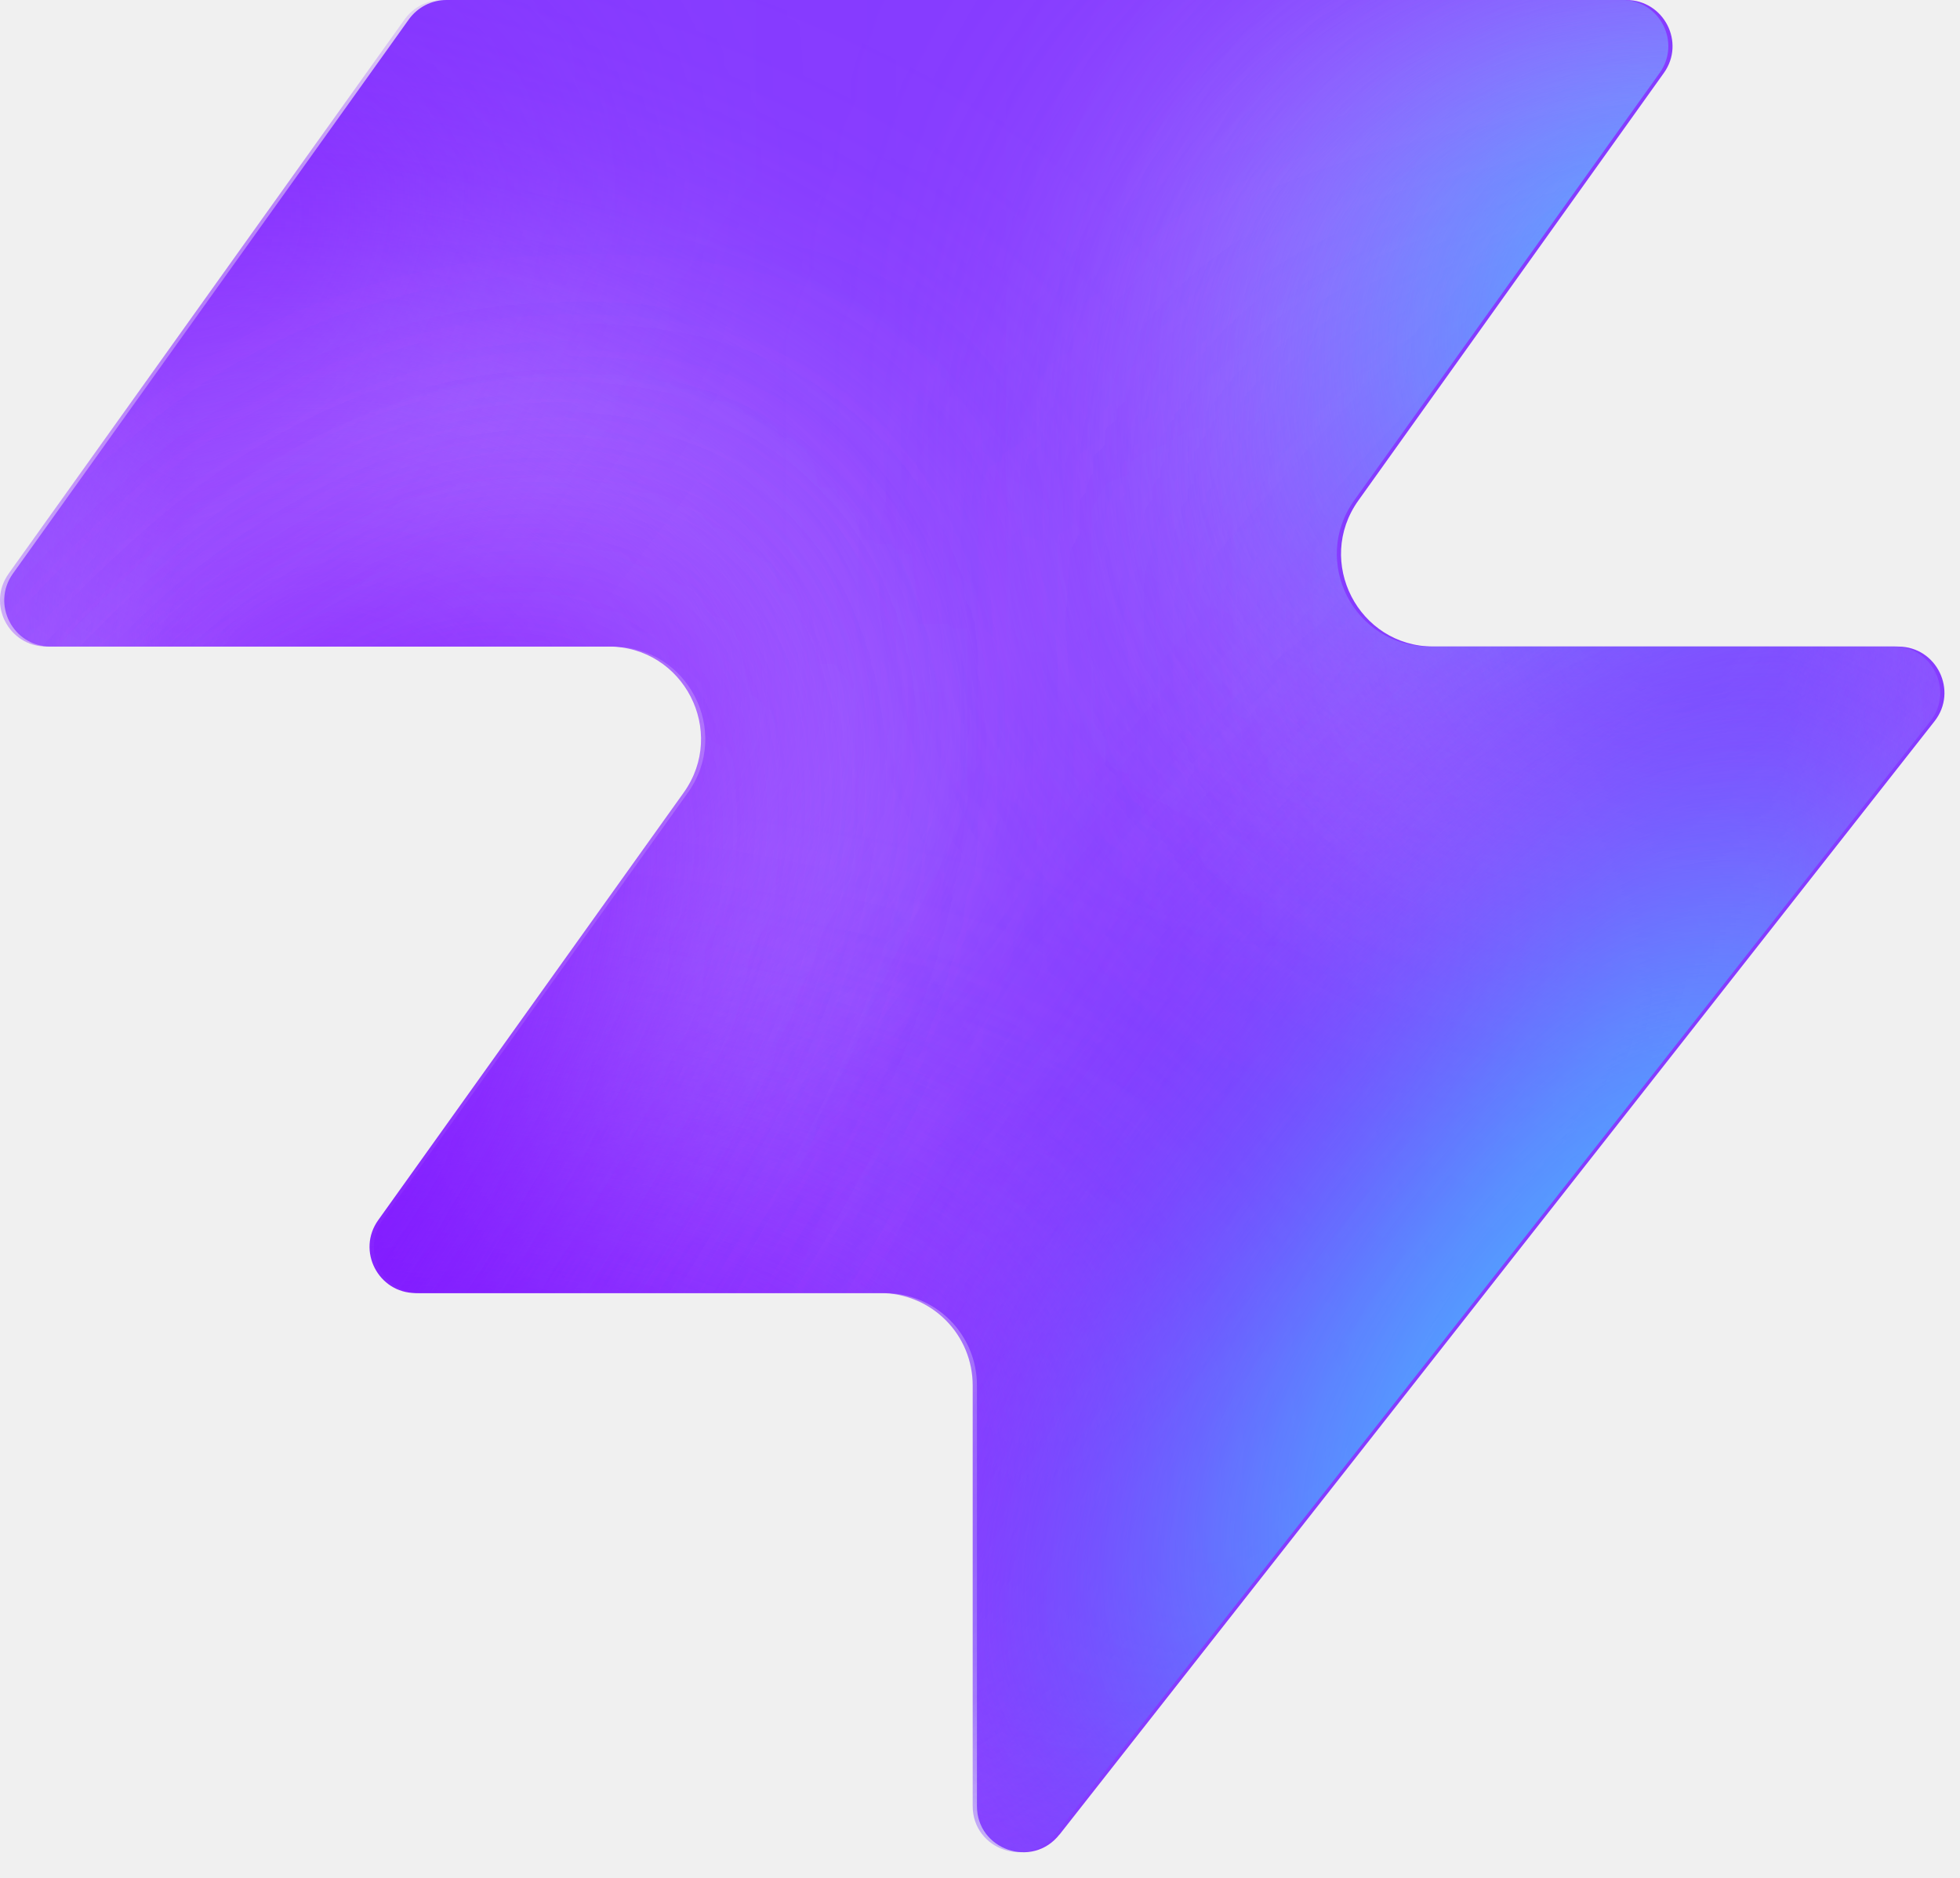
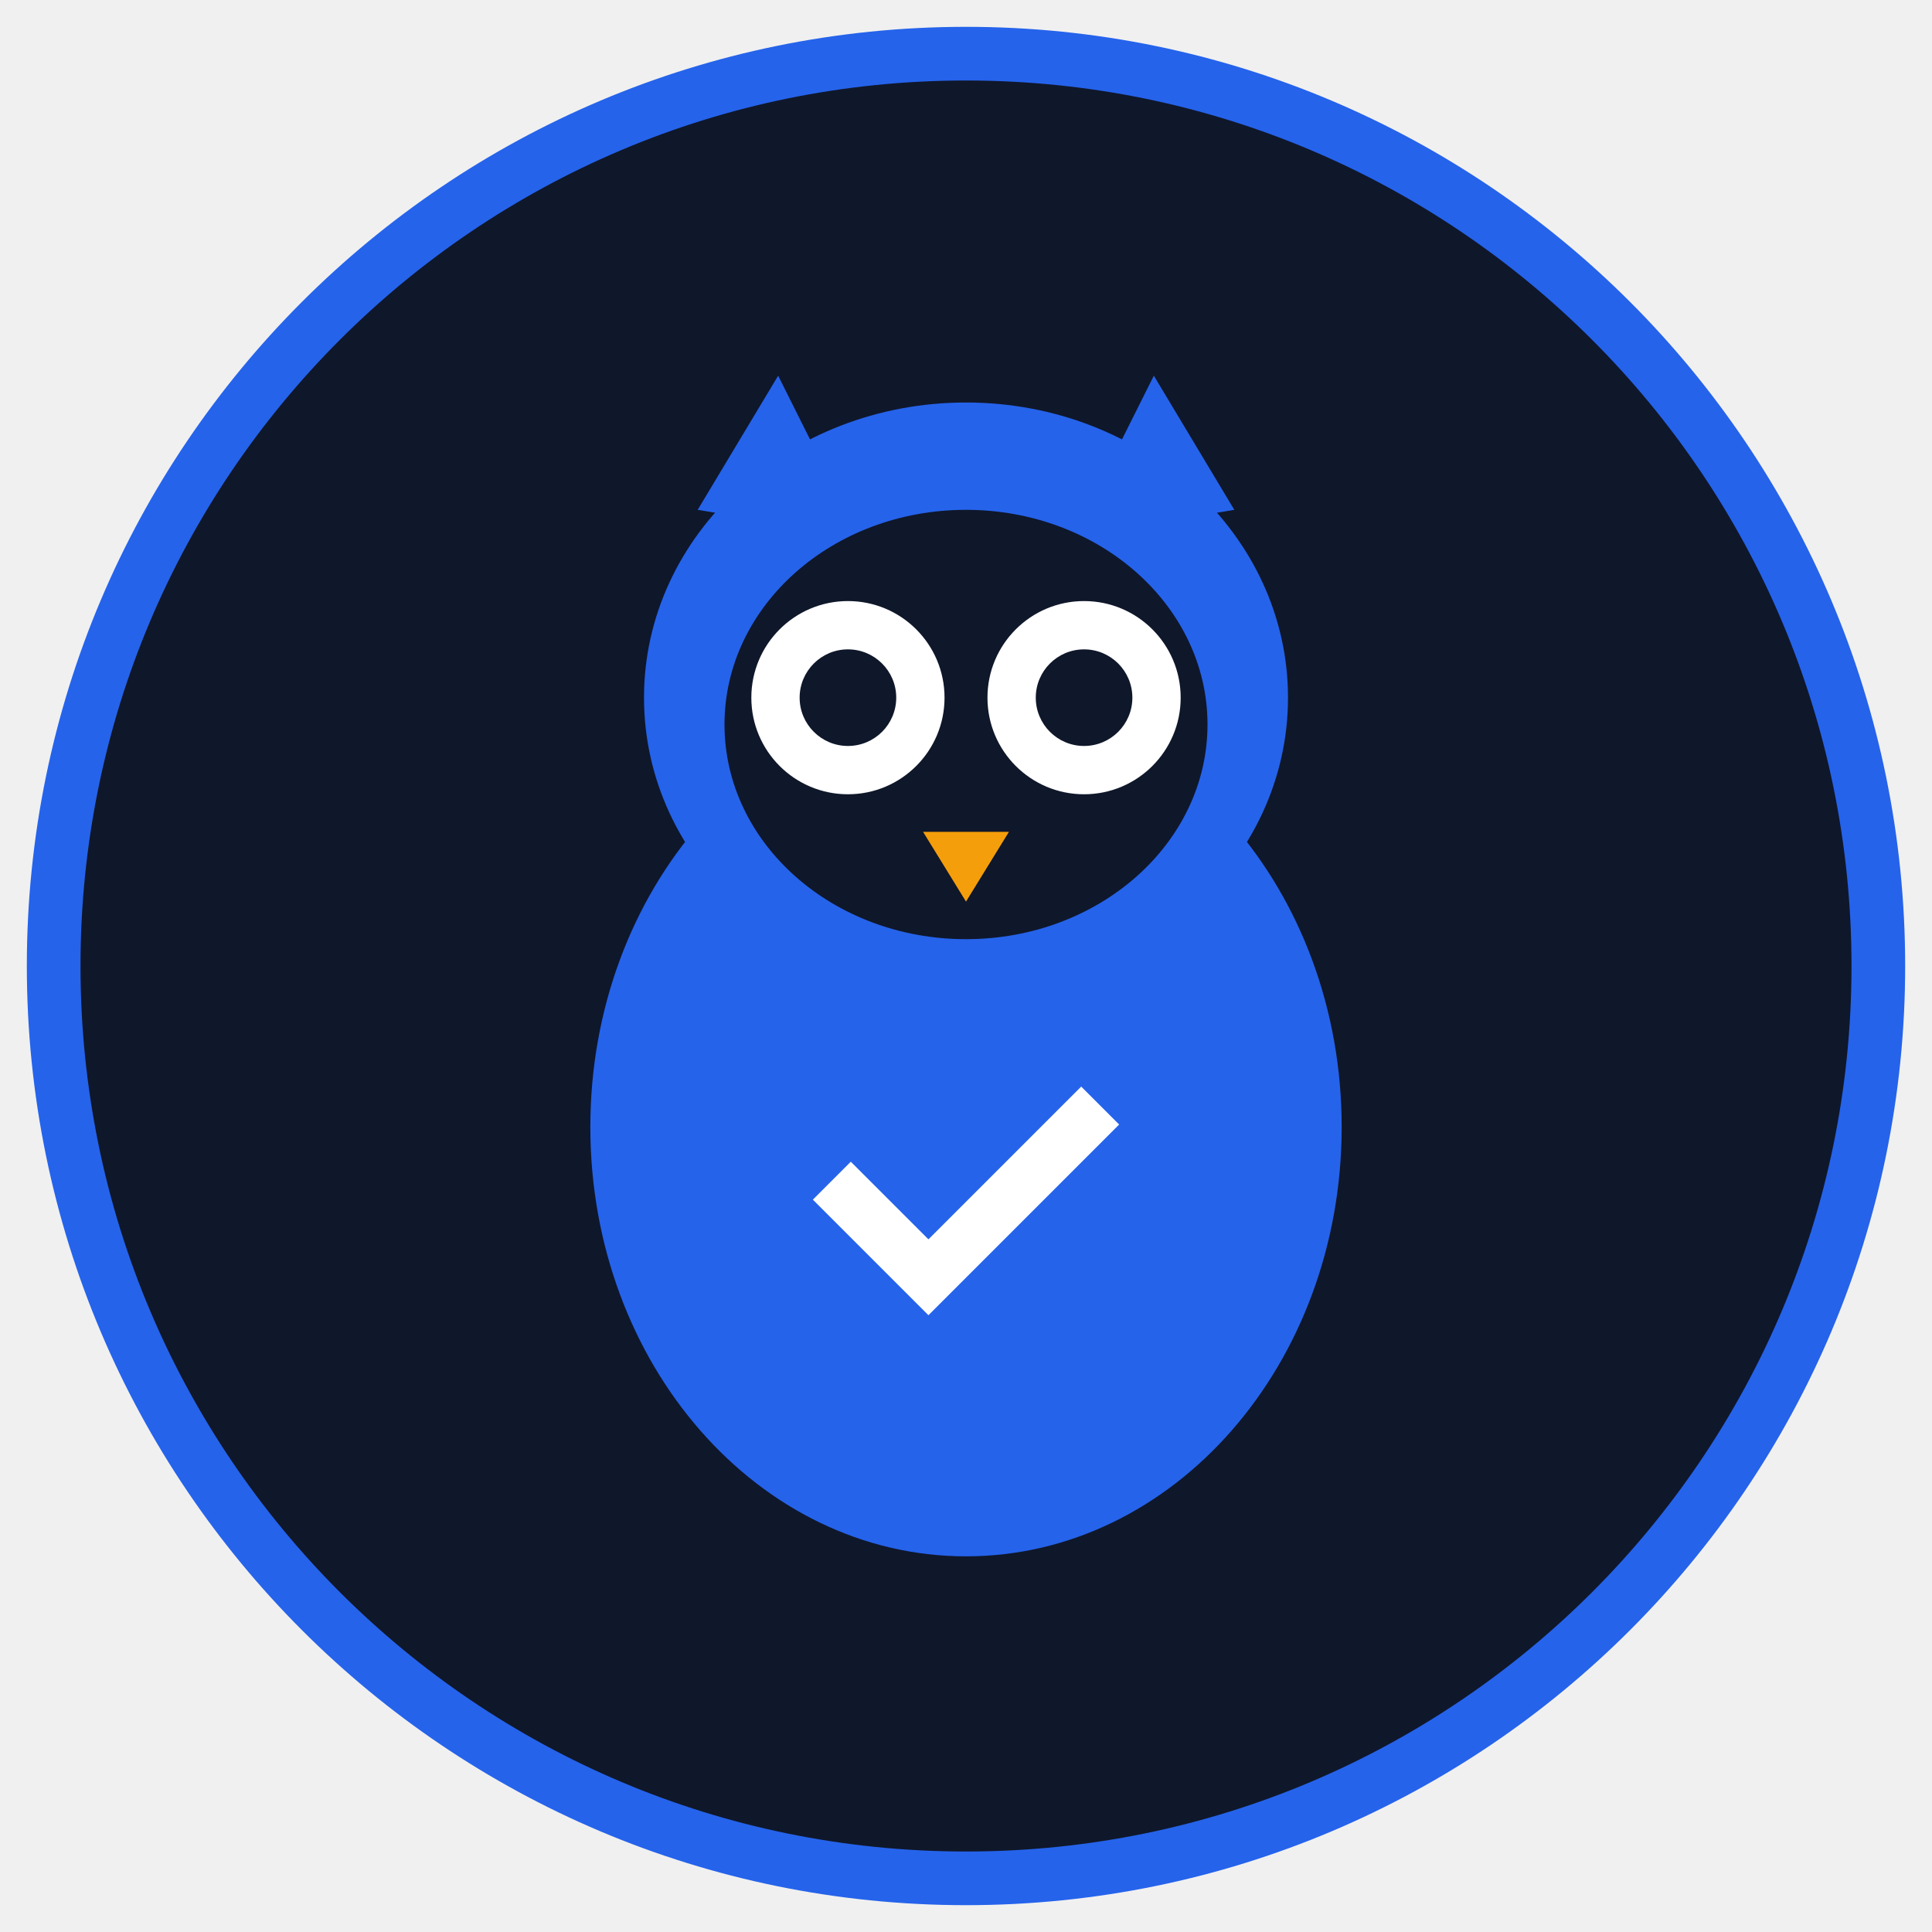
- <svg xmlns="http://www.w3.org/2000/svg" width="48" height="46" fill="none" viewBox="0 0 48 46">
-   <path fill="#863bff" d="M25.946 44.938c-.664.845-2.021.375-2.021-.698V33.937a2.26 2.26 0 0 0-2.262-2.262H10.287c-.92 0-1.456-1.04-.92-1.788l7.48-10.471c1.07-1.497 0-3.578-1.842-3.578H1.237c-.92 0-1.456-1.04-.92-1.788L10.013.474c.214-.297.556-.474.92-.474h28.894c.92 0 1.456 1.04.92 1.788l-7.48 10.471c-1.07 1.498 0 3.579 1.842 3.579h11.377c.943 0 1.473 1.088.89 1.83L25.947 44.94z" style="fill:#863bff;fill:color(display-p3 .525 .23 1);fill-opacity:1" />
-   <mask id="a" width="48" height="46" x="0" y="0" maskUnits="userSpaceOnUse" style="mask-type:alpha">
-     <path fill="#000" d="M25.842 44.938c-.664.844-2.021.375-2.021-.698V33.937a2.26 2.26 0 0 0-2.262-2.262H10.183c-.92 0-1.456-1.04-.92-1.788l7.48-10.471c1.07-1.498 0-3.579-1.842-3.579H1.133c-.92 0-1.456-1.04-.92-1.787L9.91.473c.214-.297.556-.474.92-.474h28.894c.92 0 1.456 1.04.92 1.788l-7.48 10.471c-1.07 1.498 0 3.578 1.842 3.578h11.377c.943 0 1.473 1.088.89 1.832L25.843 44.94z" style="fill:#000;fill-opacity:1" />
-   </mask>
-   <g mask="url(#a)">
-     <g filter="url(#b)">
-       <ellipse cx="5.508" cy="14.704" fill="#ede6ff" rx="5.508" ry="14.704" style="fill:#ede6ff;fill:color(display-p3 .927 .903 1);fill-opacity:1" transform="matrix(.00324 1 1 -.00324 -4.47 31.516)" />
-     </g>
-     <g filter="url(#c)">
-       <ellipse cx="10.399" cy="29.851" fill="#ede6ff" rx="10.399" ry="29.851" style="fill:#ede6ff;fill:color(display-p3 .927 .903 1);fill-opacity:1" transform="matrix(.00324 1 1 -.00324 -39.328 7.883)" />
-     </g>
-     <g filter="url(#d)">
-       <ellipse cx="5.508" cy="30.487" fill="#7e14ff" rx="5.508" ry="30.487" style="fill:#7e14ff;fill:color(display-p3 .492 .077 1);fill-opacity:1" transform="rotate(89.814 -25.913 -14.639)scale(1 -1)" />
-     </g>
-     <g filter="url(#e)">
-       <ellipse cx="5.508" cy="30.599" fill="#7e14ff" rx="5.508" ry="30.599" style="fill:#7e14ff;fill:color(display-p3 .492 .077 1);fill-opacity:1" transform="rotate(89.814 -32.644 -3.334)scale(1 -1)" />
-     </g>
-     <g filter="url(#f)">
-       <ellipse cx="5.508" cy="30.599" fill="#7e14ff" rx="5.508" ry="30.599" style="fill:#7e14ff;fill:color(display-p3 .492 .077 1);fill-opacity:1" transform="matrix(.00324 1 1 -.00324 -34.34 30.47)" />
-     </g>
-     <g filter="url(#g)">
-       <ellipse cx="14.072" cy="22.078" fill="#ede6ff" rx="14.072" ry="22.078" style="fill:#ede6ff;fill:color(display-p3 .927 .903 1);fill-opacity:1" transform="rotate(93.35 24.506 48.493)scale(-1 1)" />
-     </g>
-     <g filter="url(#h)">
-       <ellipse cx="3.47" cy="21.501" fill="#7e14ff" rx="3.47" ry="21.501" style="fill:#7e14ff;fill:color(display-p3 .492 .077 1);fill-opacity:1" transform="rotate(89.009 28.708 47.59)scale(-1 1)" />
-     </g>
-     <g filter="url(#i)">
-       <ellipse cx="3.47" cy="21.501" fill="#7e14ff" rx="3.47" ry="21.501" style="fill:#7e14ff;fill:color(display-p3 .492 .077 1);fill-opacity:1" transform="rotate(89.009 28.708 47.59)scale(-1 1)" />
-     </g>
-     <g filter="url(#j)">
-       <ellipse cx=".387" cy="8.972" fill="#7e14ff" rx="4.407" ry="29.108" style="fill:#7e14ff;fill:color(display-p3 .492 .077 1);fill-opacity:1" transform="rotate(39.51 .387 8.972)" />
-     </g>
-     <g filter="url(#k)">
-       <ellipse cx="47.523" cy="-6.092" fill="#7e14ff" rx="4.407" ry="29.108" style="fill:#7e14ff;fill:color(display-p3 .492 .077 1);fill-opacity:1" transform="rotate(37.892 47.523 -6.092)" />
-     </g>
-     <g filter="url(#l)">
-       <ellipse cx="41.412" cy="6.333" fill="#47bfff" rx="5.971" ry="9.665" style="fill:#47bfff;fill:color(display-p3 .28 .748 1);fill-opacity:1" transform="rotate(37.892 41.412 6.333)" />
-     </g>
-     <g filter="url(#m)">
-       <ellipse cx="-1.879" cy="38.332" fill="#7e14ff" rx="4.407" ry="29.108" style="fill:#7e14ff;fill:color(display-p3 .492 .077 1);fill-opacity:1" transform="rotate(37.892 -1.88 38.332)" />
-     </g>
-     <g filter="url(#n)">
-       <ellipse cx="-1.879" cy="38.332" fill="#7e14ff" rx="4.407" ry="29.108" style="fill:#7e14ff;fill:color(display-p3 .492 .077 1);fill-opacity:1" transform="rotate(37.892 -1.88 38.332)" />
-     </g>
-     <g filter="url(#o)">
-       <ellipse cx="35.651" cy="29.907" fill="#7e14ff" rx="4.407" ry="29.108" style="fill:#7e14ff;fill:color(display-p3 .492 .077 1);fill-opacity:1" transform="rotate(37.892 35.651 29.907)" />
-     </g>
-     <g filter="url(#p)">
-       <ellipse cx="38.418" cy="32.4" fill="#47bfff" rx="5.971" ry="15.297" style="fill:#47bfff;fill:color(display-p3 .28 .748 1);fill-opacity:1" transform="rotate(37.892 38.418 32.4)" />
+ <svg xmlns="http://www.w3.org/2000/svg" data-stacking-context="true" aria-owns="root" width="1200.8" height="1200.8" viewBox="32 0 1200.8 1200.8">
+   <style />
+   <g data-stacking-layer="rootBackgroundAndBorders" />
+   <g data-stacking-layer="childStackingContextsWithNegativeStackLevels" />
+   <g data-stacking-layer="inFlowNonInlineNonPositionedDescendants" />
+   <g data-stacking-layer="nonPositionedFloats" />
+   <g data-stacking-layer="inFlowInlineLevelNonPositionedDescendants" />
+   <g data-stacking-layer="childStackingContextsWithStackLevelZeroAndPositionedDescendantsWithStackLevelZero" />
+   <g data-stacking-layer="childStackingContextsWithPositiveStackLevels" />
+   <g data-tag="div" id="root" data-z-index="auto" data-stacking-context="true" aria-owns="svg1">
+     <g data-tag="svg" id="svg1" data-z-index="auto" data-stacking-context="true" aria-label="PhishShield logo" mask="url(#mask-for-svg11)">
+       <g data-stacking-layer="rootBackgroundAndBorders" />
+       <g data-stacking-layer="childStackingContextsWithNegativeStackLevels" />
+       <g data-stacking-layer="inFlowNonInlineNonPositionedDescendants" />
+       <g data-stacking-layer="nonPositionedFloats" />
+       <g data-stacking-layer="inFlowInlineLevelNonPositionedDescendants" />
+       <g data-stacking-layer="childStackingContextsWithStackLevelZeroAndPositionedDescendantsWithStackLevelZero" />
+       <g data-stacking-layer="childStackingContextsWithPositiveStackLevels" />
+       <mask id="mask-for-svg11">
+         <rect width="1200.8" height="1200.8" x="32" y="0" fill="#ffffff" />
+       </mask>
+       <g class="svg-content" data-view-box="0 0 36 36" data-width="{size}" data-height="{size}" transform="matrix(33.3556 0 0 33.3556 32 0)">
+         <circle cx="18" cy="18" r="17" fill="rgb(15, 23, 42)" stroke="rgb(37, 99, 235)" strokewidth="1.5" color="rgb(0, 0, 0)" />
+         <ellipse cx="18" cy="21" rx="7" ry="8" fill="rgb(37, 99, 235)" color="rgb(0, 0, 0)" stroke="none" />
+         <ellipse cx="18" cy="13" rx="6" ry="5.5" fill="rgb(37, 99, 235)" color="rgb(0, 0, 0)" stroke="none" />
+         <path d="M13 9.5L14.5 7L16 10" fill="rgb(37, 99, 235)" color="rgb(0, 0, 0)" stroke="none" />
+         <path d="M23 9.5L21.5 7L20 10" fill="rgb(37, 99, 235)" color="rgb(0, 0, 0)" stroke="none" />
+         <ellipse cx="18" cy="13.5" rx="4.5" ry="4" fill="rgb(15, 23, 42)" color="rgb(0, 0, 0)" stroke="none" />
+         <circle cx="15.8" cy="13" r="1.8" fill="rgb(255, 255, 255)" color="rgb(0, 0, 0)" stroke="none" />
+         <circle cx="20.2" cy="13" r="1.8" fill="rgb(255, 255, 255)" color="rgb(0, 0, 0)" stroke="none" />
+         <circle cx="15.8" cy="13" r="0.9" fill="rgb(15, 23, 42)" color="rgb(0, 0, 0)" stroke="none" />
+         <circle cx="20.2" cy="13" r="0.9" fill="rgb(15, 23, 42)" color="rgb(0, 0, 0)" stroke="none" />
+         <path d="M17.2 15.5L18 16.8L18.8 15.5Z" fill="rgb(245, 158, 11)" color="rgb(0, 0, 0)" stroke="none" />
+         <path d="M15.5 22l1.8 1.8 3.2-3.2" stroke="rgb(255, 255, 255)" strokewidth="1.3" strokelinecap="round" strokelinejoin="round" color="rgb(0, 0, 0)" fill="none" />
+       </g>
    </g>
  </g>
-   <defs>
-     <filter id="b" width="60.045" height="41.654" x="-19.77" y="16.149" color-interpolation-filters="sRGB" filterUnits="userSpaceOnUse">
-       <feFlood flood-opacity="0" result="BackgroundImageFix" />
-       <feBlend in="SourceGraphic" in2="BackgroundImageFix" result="shape" />
-       <feGaussianBlur result="effect1_foregroundBlur_2002_17158" stdDeviation="7.659" />
-     </filter>
-     <filter id="c" width="90.34" height="51.437" x="-54.613" y="-7.533" color-interpolation-filters="sRGB" filterUnits="userSpaceOnUse">
-       <feFlood flood-opacity="0" result="BackgroundImageFix" />
-       <feBlend in="SourceGraphic" in2="BackgroundImageFix" result="shape" />
-       <feGaussianBlur result="effect1_foregroundBlur_2002_17158" stdDeviation="7.659" />
-     </filter>
-     <filter id="d" width="79.355" height="29.4" x="-49.64" y="2.03" color-interpolation-filters="sRGB" filterUnits="userSpaceOnUse">
-       <feFlood flood-opacity="0" result="BackgroundImageFix" />
-       <feBlend in="SourceGraphic" in2="BackgroundImageFix" result="shape" />
-       <feGaussianBlur result="effect1_foregroundBlur_2002_17158" stdDeviation="4.596" />
-     </filter>
-     <filter id="e" width="79.579" height="29.4" x="-45.045" y="20.029" color-interpolation-filters="sRGB" filterUnits="userSpaceOnUse">
-       <feFlood flood-opacity="0" result="BackgroundImageFix" />
-       <feBlend in="SourceGraphic" in2="BackgroundImageFix" result="shape" />
-       <feGaussianBlur result="effect1_foregroundBlur_2002_17158" stdDeviation="4.596" />
-     </filter>
-     <filter id="f" width="79.579" height="29.4" x="-43.513" y="21.178" color-interpolation-filters="sRGB" filterUnits="userSpaceOnUse">
-       <feFlood flood-opacity="0" result="BackgroundImageFix" />
-       <feBlend in="SourceGraphic" in2="BackgroundImageFix" result="shape" />
-       <feGaussianBlur result="effect1_foregroundBlur_2002_17158" stdDeviation="4.596" />
-     </filter>
-     <filter id="g" width="74.749" height="58.852" x="15.756" y="-17.901" color-interpolation-filters="sRGB" filterUnits="userSpaceOnUse">
-       <feFlood flood-opacity="0" result="BackgroundImageFix" />
-       <feBlend in="SourceGraphic" in2="BackgroundImageFix" result="shape" />
-       <feGaussianBlur result="effect1_foregroundBlur_2002_17158" stdDeviation="7.659" />
-     </filter>
-     <filter id="h" width="61.377" height="25.362" x="23.548" y="2.284" color-interpolation-filters="sRGB" filterUnits="userSpaceOnUse">
-       <feFlood flood-opacity="0" result="BackgroundImageFix" />
-       <feBlend in="SourceGraphic" in2="BackgroundImageFix" result="shape" />
-       <feGaussianBlur result="effect1_foregroundBlur_2002_17158" stdDeviation="4.596" />
-     </filter>
-     <filter id="i" width="61.377" height="25.362" x="23.548" y="2.284" color-interpolation-filters="sRGB" filterUnits="userSpaceOnUse">
-       <feFlood flood-opacity="0" result="BackgroundImageFix" />
-       <feBlend in="SourceGraphic" in2="BackgroundImageFix" result="shape" />
-       <feGaussianBlur result="effect1_foregroundBlur_2002_17158" stdDeviation="4.596" />
-     </filter>
-     <filter id="j" width="56.045" height="63.649" x="-27.636" y="-22.853" color-interpolation-filters="sRGB" filterUnits="userSpaceOnUse">
-       <feFlood flood-opacity="0" result="BackgroundImageFix" />
-       <feBlend in="SourceGraphic" in2="BackgroundImageFix" result="shape" />
-       <feGaussianBlur result="effect1_foregroundBlur_2002_17158" stdDeviation="4.596" />
-     </filter>
-     <filter id="k" width="54.814" height="64.646" x="20.116" y="-38.415" color-interpolation-filters="sRGB" filterUnits="userSpaceOnUse">
-       <feFlood flood-opacity="0" result="BackgroundImageFix" />
-       <feBlend in="SourceGraphic" in2="BackgroundImageFix" result="shape" />
-       <feGaussianBlur result="effect1_foregroundBlur_2002_17158" stdDeviation="4.596" />
-     </filter>
-     <filter id="l" width="33.541" height="35.313" x="24.641" y="-11.323" color-interpolation-filters="sRGB" filterUnits="userSpaceOnUse">
-       <feFlood flood-opacity="0" result="BackgroundImageFix" />
-       <feBlend in="SourceGraphic" in2="BackgroundImageFix" result="shape" />
-       <feGaussianBlur result="effect1_foregroundBlur_2002_17158" stdDeviation="4.596" />
-     </filter>
-     <filter id="m" width="54.814" height="64.646" x="-29.286" y="6.009" color-interpolation-filters="sRGB" filterUnits="userSpaceOnUse">
-       <feFlood flood-opacity="0" result="BackgroundImageFix" />
-       <feBlend in="SourceGraphic" in2="BackgroundImageFix" result="shape" />
-       <feGaussianBlur result="effect1_foregroundBlur_2002_17158" stdDeviation="4.596" />
-     </filter>
-     <filter id="n" width="54.814" height="64.646" x="-29.286" y="6.009" color-interpolation-filters="sRGB" filterUnits="userSpaceOnUse">
-       <feFlood flood-opacity="0" result="BackgroundImageFix" />
-       <feBlend in="SourceGraphic" in2="BackgroundImageFix" result="shape" />
-       <feGaussianBlur result="effect1_foregroundBlur_2002_17158" stdDeviation="4.596" />
-     </filter>
-     <filter id="o" width="54.814" height="64.646" x="8.244" y="-2.416" color-interpolation-filters="sRGB" filterUnits="userSpaceOnUse">
-       <feFlood flood-opacity="0" result="BackgroundImageFix" />
-       <feBlend in="SourceGraphic" in2="BackgroundImageFix" result="shape" />
-       <feGaussianBlur result="effect1_foregroundBlur_2002_17158" stdDeviation="4.596" />
-     </filter>
-     <filter id="p" width="39.409" height="43.623" x="18.713" y="10.588" color-interpolation-filters="sRGB" filterUnits="userSpaceOnUse">
-       <feFlood flood-opacity="0" result="BackgroundImageFix" />
-       <feBlend in="SourceGraphic" in2="BackgroundImageFix" result="shape" />
-       <feGaussianBlur result="effect1_foregroundBlur_2002_17158" stdDeviation="4.596" />
-     </filter>
-   </defs>
</svg>
